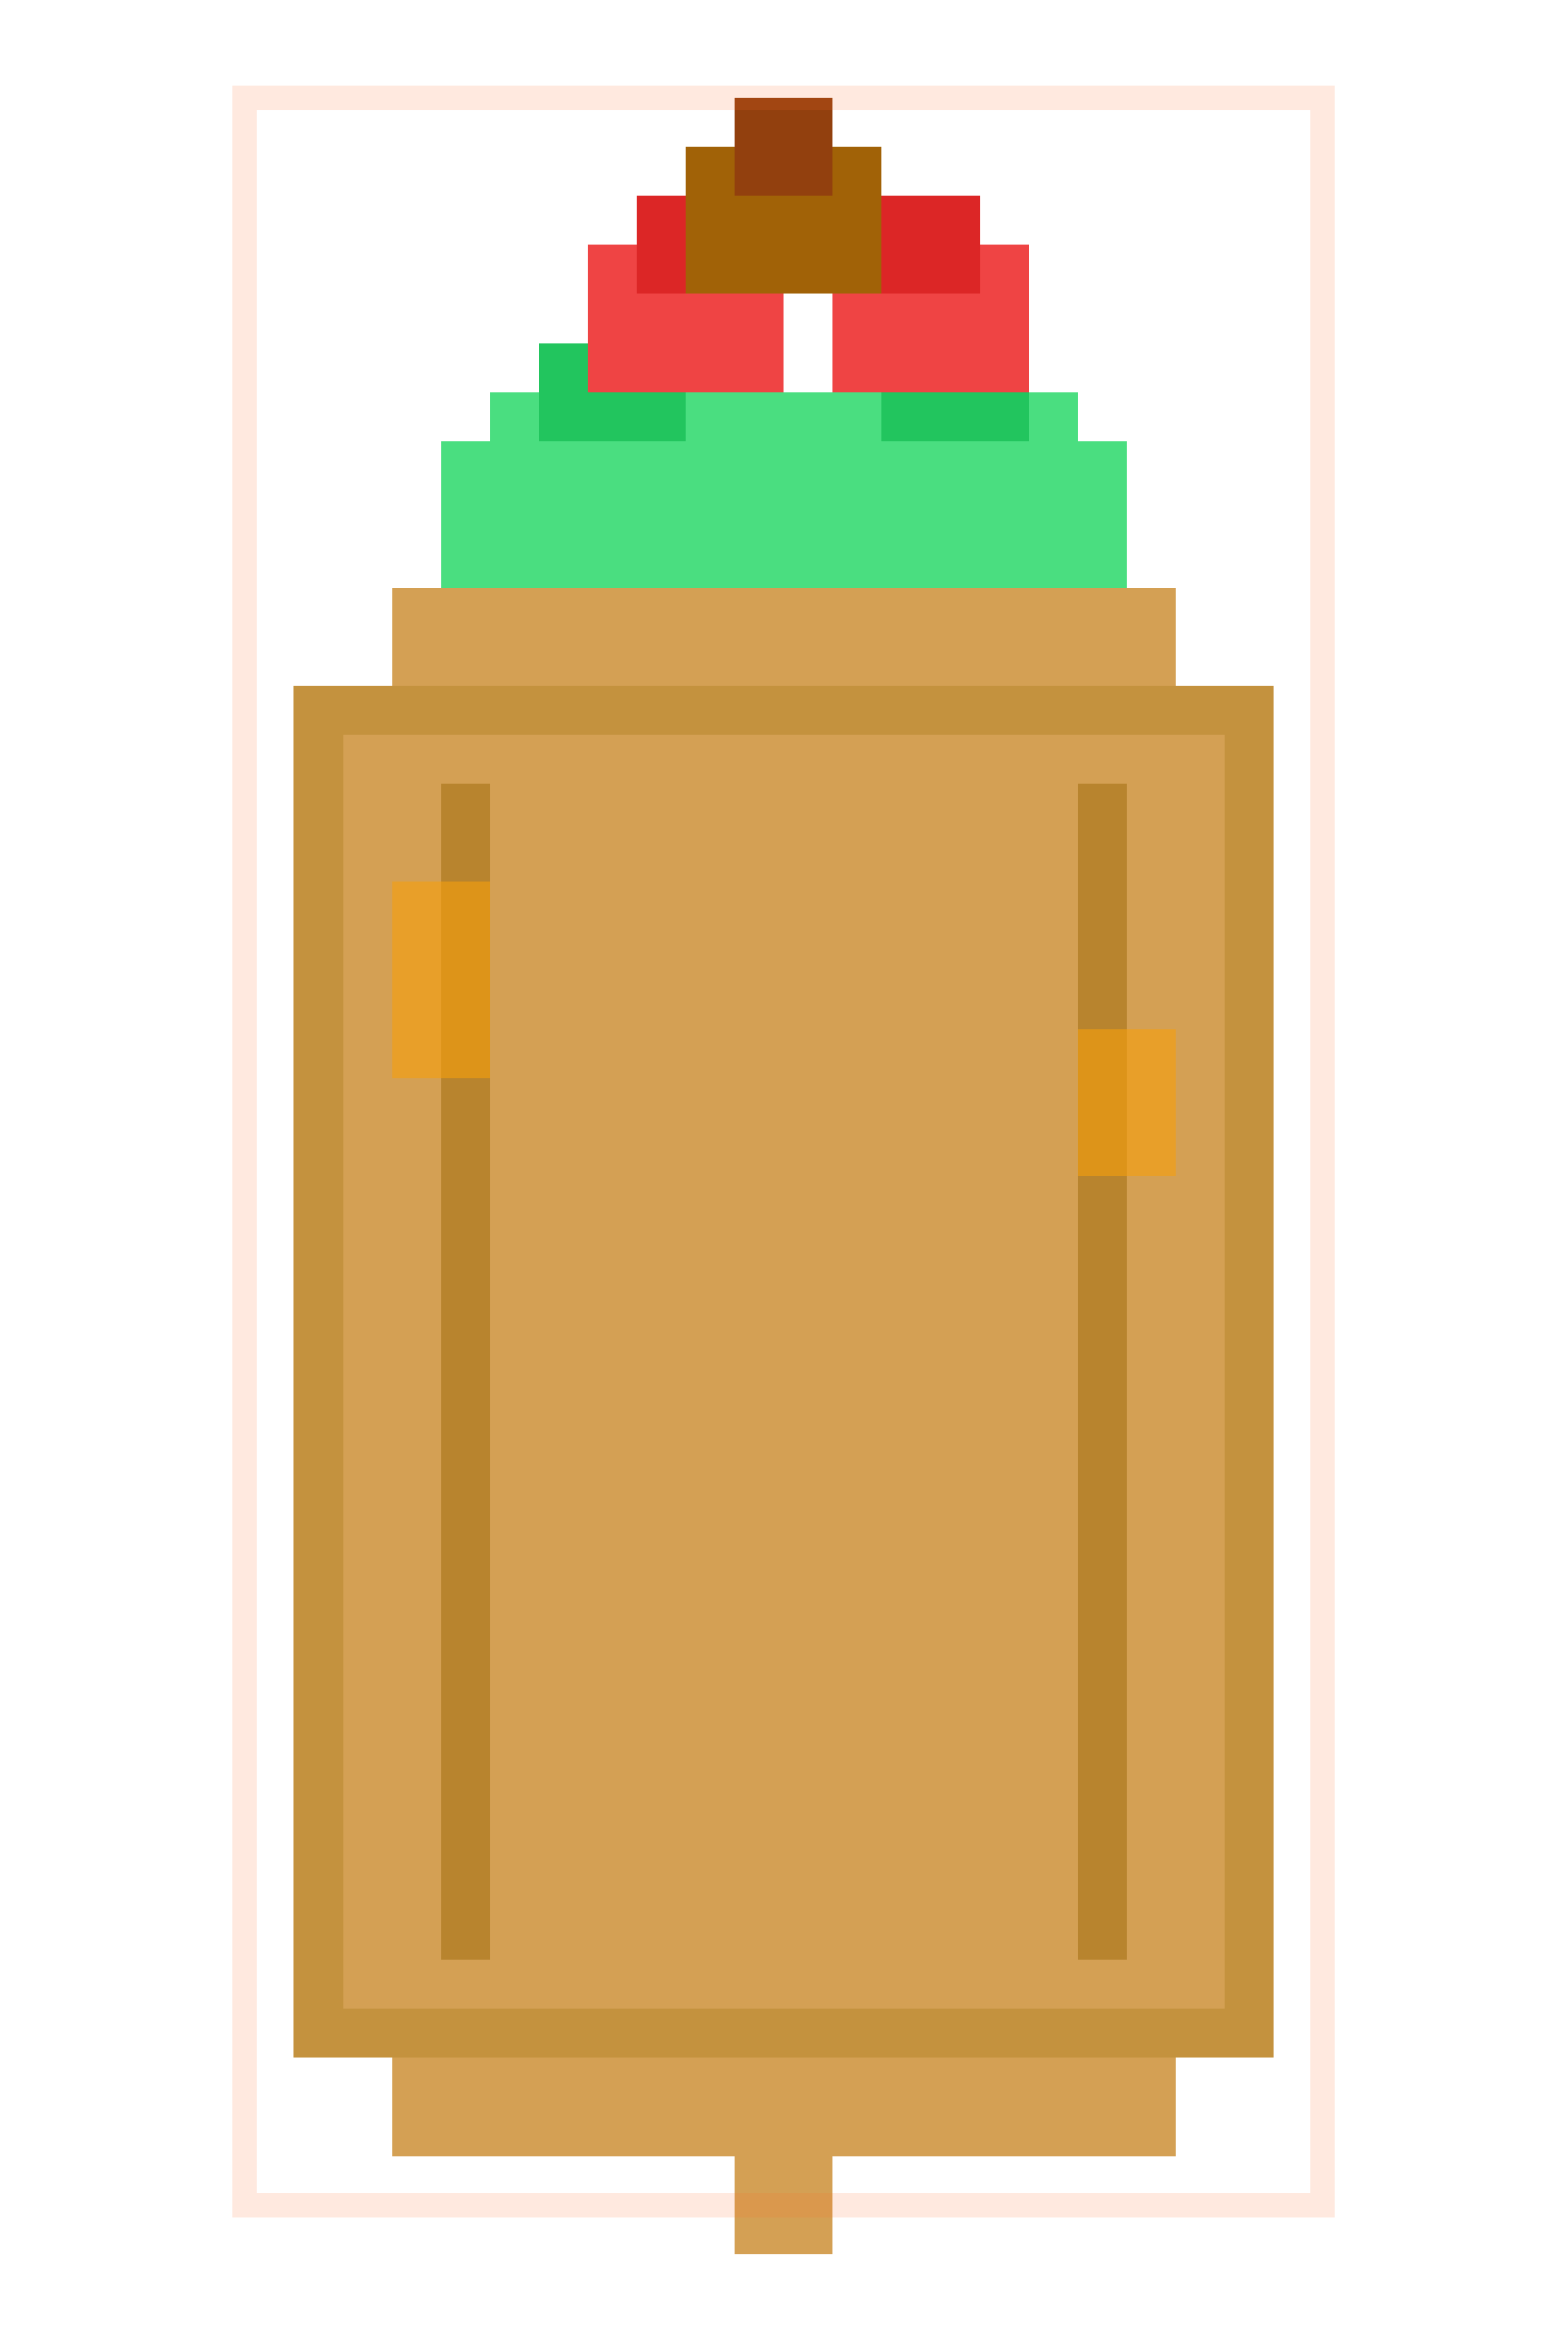
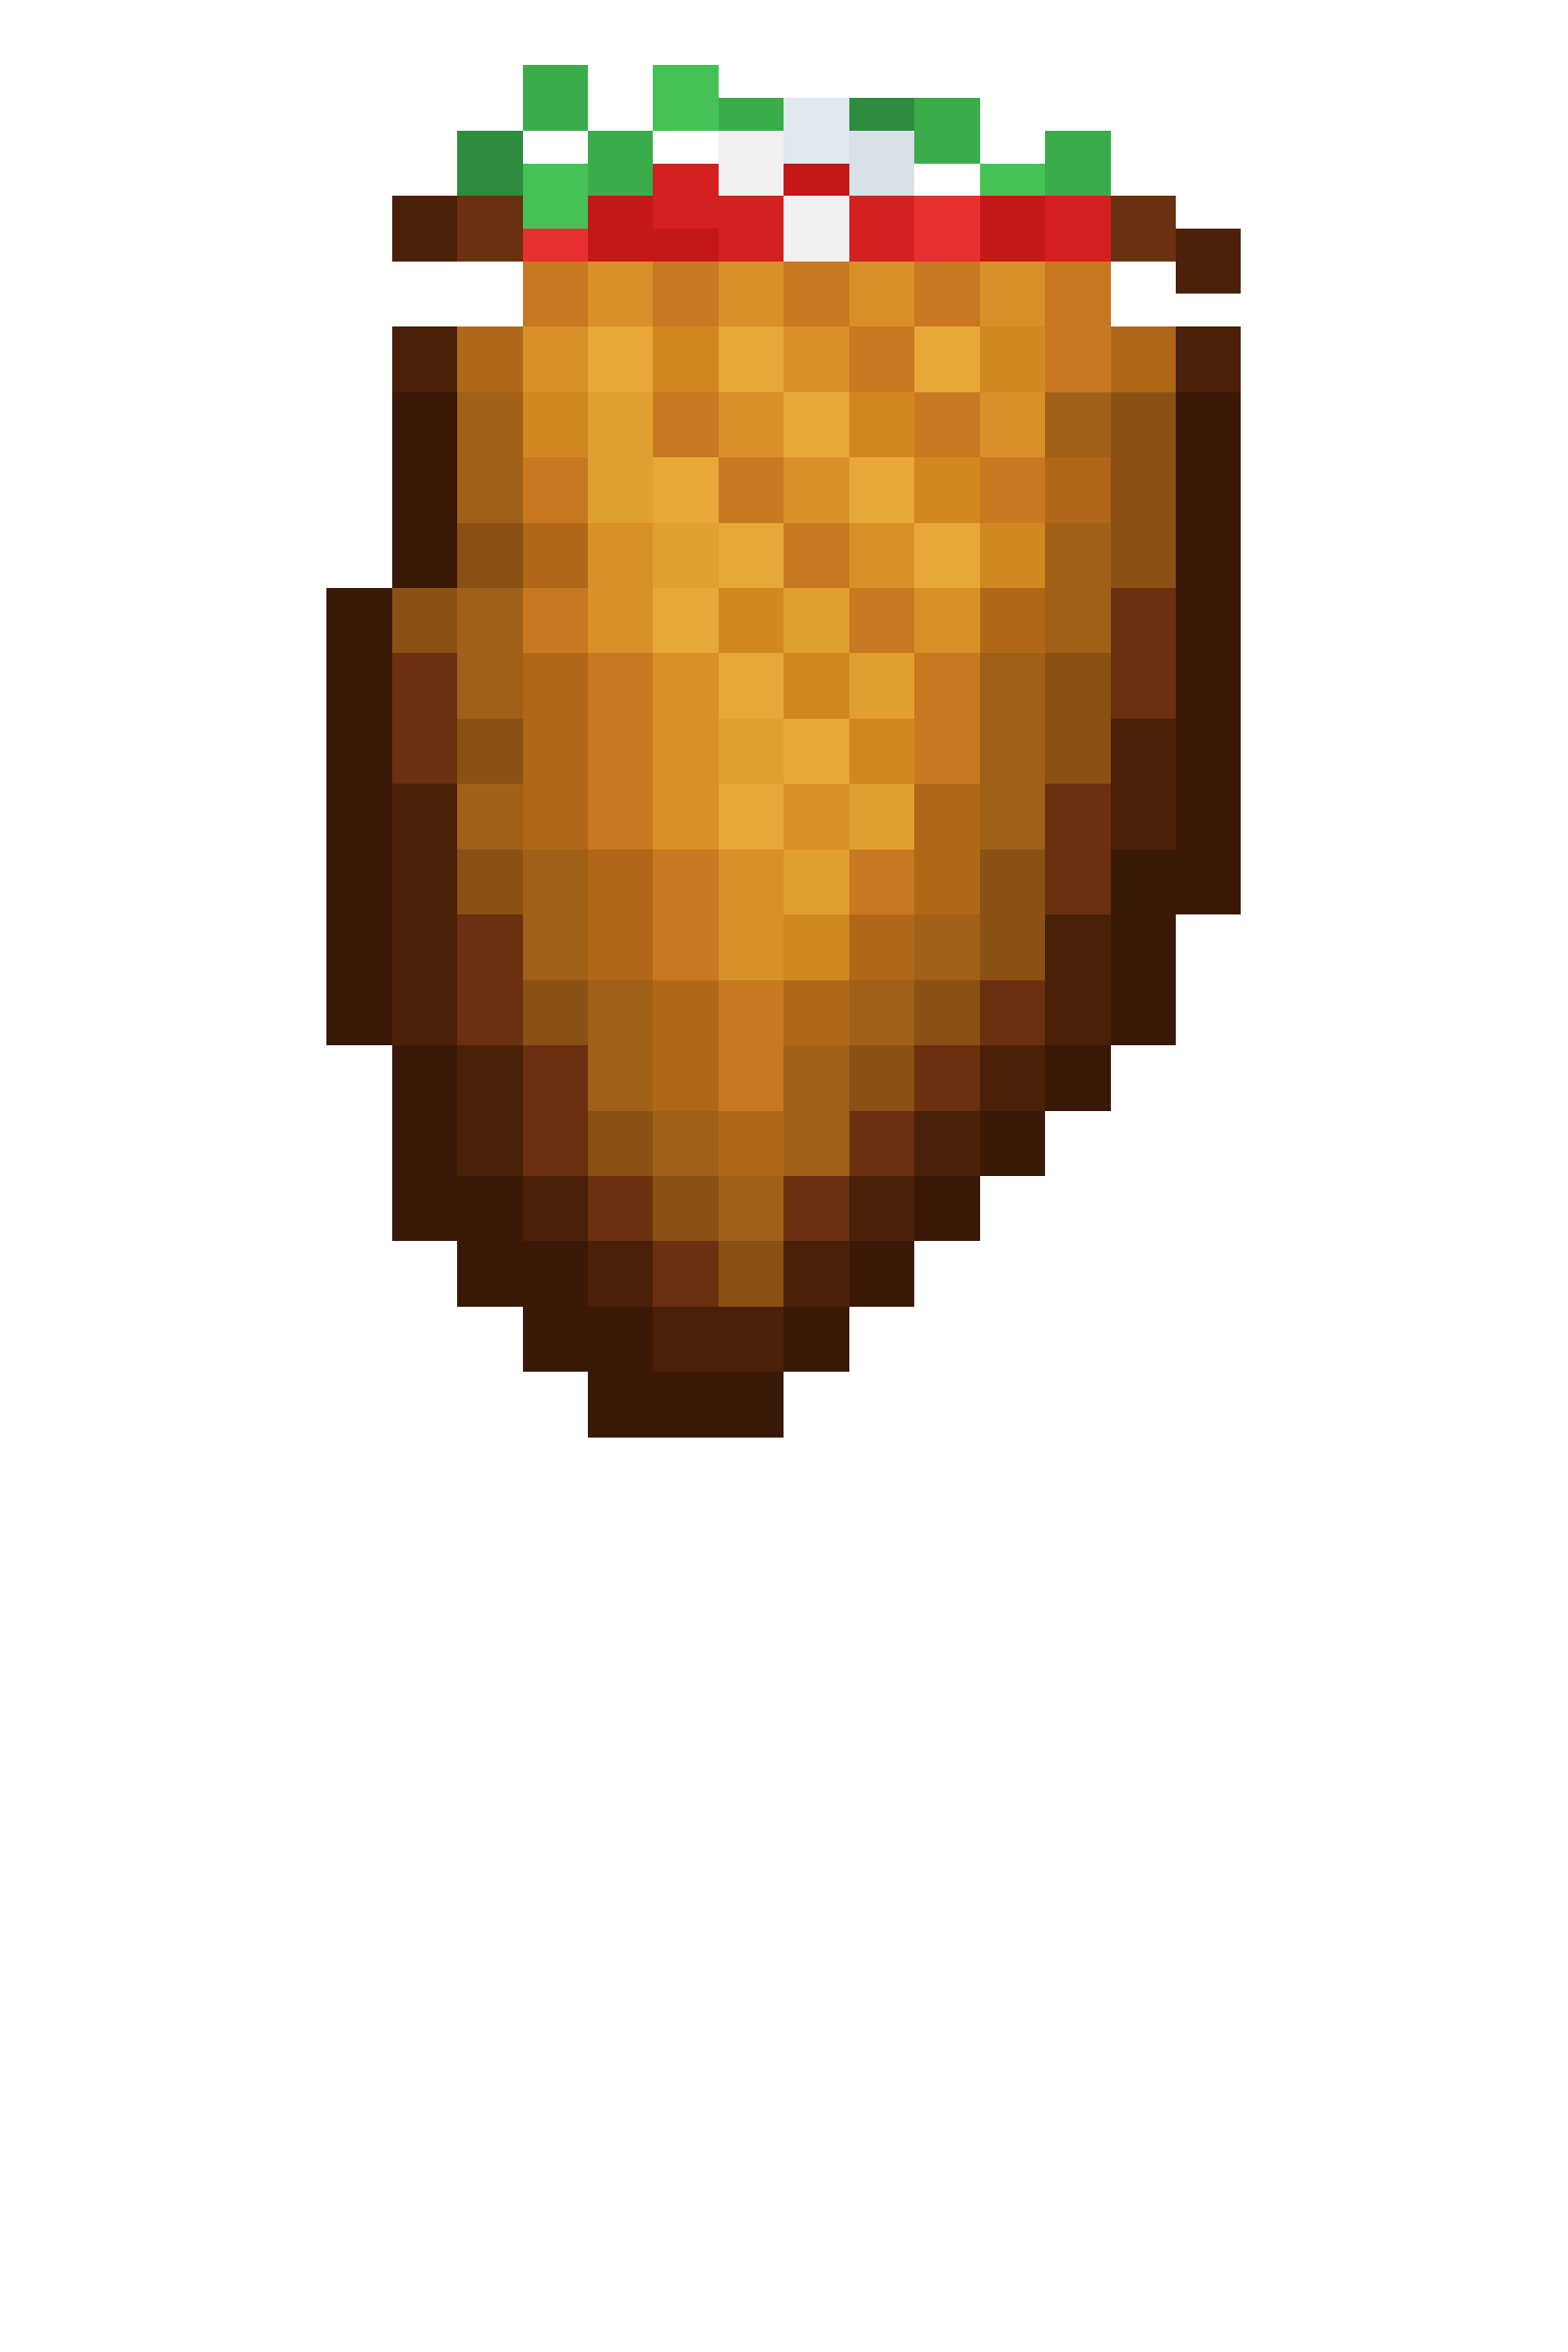
- <svg xmlns="http://www.w3.org/2000/svg" viewBox="0 0 64 96" width="64" height="96" shape-rendering="crispEdges">
-   <rect x="16" y="24" width="32" height="64" rx="0" fill="#d4a054" />
-   <rect x="12" y="28" width="40" height="56" rx="0" fill="#c4923e" />
-   <rect x="14" y="30" width="36" height="52" rx="0" fill="#d4a054" />
-   <rect x="18" y="32" width="2" height="48" fill="#b8842e" />
-   <rect x="44" y="32" width="2" height="48" fill="#b8842e" />
-   <rect x="20" y="16" width="24" height="8" fill="#4ade80" />
-   <rect x="18" y="18" width="4" height="6" fill="#4ade80" />
-   <rect x="42" y="18" width="4" height="6" fill="#4ade80" />
-   <rect x="22" y="14" width="6" height="4" fill="#22c55e" />
-   <rect x="36" y="14" width="6" height="4" fill="#22c55e" />
-   <rect x="24" y="10" width="8" height="6" fill="#ef4444" />
-   <rect x="34" y="10" width="8" height="6" fill="#ef4444" />
-   <rect x="26" y="8" width="4" height="4" fill="#dc2626" />
-   <rect x="36" y="8" width="4" height="4" fill="#dc2626" />
-   <rect x="28" y="6" width="8" height="6" fill="#a16207" />
-   <rect x="30" y="4" width="4" height="4" fill="#92400e" />
-   <rect x="16" y="36" width="4" height="8" fill="#f59e0b" opacity="0.6" />
-   <rect x="44" y="42" width="4" height="6" fill="#f59e0b" opacity="0.6" />
-   <rect x="30" y="88" width="4" height="4" fill="#d4a054" />
-   <rect x="10" y="4" width="44" height="86" fill="none" stroke="#ff6b2b" stroke-width="1" opacity="0.15" />
+ <svg xmlns="http://www.w3.org/2000/svg" viewBox="0 0 48 72" width="48" height="72" shape-rendering="crispEdges">
+   <rect x="14" y="4" width="2" height="2" fill="#2d8c3e" />
+   <rect x="16" y="2" width="2" height="2" fill="#3aad4a" />
+   <rect x="20" y="2" width="2" height="2" fill="#45c255" />
+   <rect x="24" y="4" width="2" height="2" fill="#2d8c3e" />
+   <rect x="28" y="3" width="2" height="2" fill="#3aad4a" />
+   <rect x="30" y="5" width="2" height="2" fill="#45c255" />
+   <rect x="18" y="4" width="2" height="2" fill="#3aad4a" />
+   <rect x="26" y="3" width="2" height="2" fill="#2d8c3e" />
+   <rect x="22" y="3" width="2" height="2" fill="#3aad4a" />
+   <rect x="16" y="5" width="2" height="2" fill="#45c255" />
+   <rect x="32" y="4" width="2" height="2" fill="#3aad4a" />
+   <rect x="20" y="5" width="2" height="2" fill="#d42020" />
+   <rect x="22" y="5" width="2" height="2" fill="#e83030" />
+   <rect x="24" y="5" width="2" height="2" fill="#c41818" />
+   <rect x="26" y="6" width="2" height="2" fill="#d42020" />
+   <rect x="28" y="6" width="2" height="2" fill="#e83030" />
+   <rect x="18" y="6" width="2" height="2" fill="#c41818" />
+   <rect x="22" y="6" width="2" height="2" fill="#d42020" />
+   <rect x="30" y="6" width="2" height="2" fill="#c41818" />
+   <rect x="16" y="7" width="2" height="2" fill="#e83030" />
+   <rect x="20" y="7" width="2" height="2" fill="#c41818" />
+   <rect x="32" y="6" width="2" height="2" fill="#d42020" />
+   <rect x="22" y="4" width="2" height="2" fill="#f0f0f0" />
+   <rect x="24" y="3" width="2" height="2" fill="#e0e8f0" />
+   <rect x="26" y="4" width="2" height="2" fill="#d8e0e8" />
+   <rect x="24" y="6" width="2" height="2" fill="#f0f0f0" />
+   <rect x="12" y="6" width="2" height="2" fill="#4a2008" />
+   <rect x="14" y="6" width="2" height="2" fill="#6a3010" />
+   <rect x="34" y="6" width="2" height="2" fill="#6a3010" />
+   <rect x="36" y="7" width="2" height="2" fill="#4a2008" />
+   <rect x="16" y="8" width="2" height="2" fill="#c87820" />
+   <rect x="18" y="8" width="2" height="2" fill="#d89028" />
+   <rect x="20" y="8" width="2" height="2" fill="#c87820" />
+   <rect x="22" y="8" width="2" height="2" fill="#d89028" />
+   <rect x="24" y="8" width="2" height="2" fill="#c87820" />
+   <rect x="26" y="8" width="2" height="2" fill="#d89028" />
+   <rect x="28" y="8" width="2" height="2" fill="#c87820" />
+   <rect x="30" y="8" width="2" height="2" fill="#d89028" />
+   <rect x="32" y="8" width="2" height="2" fill="#c87820" />
+   <rect x="12" y="10" width="2" height="2" fill="#4a2008" />
+   <rect x="14" y="10" width="2" height="2" fill="#b06818" />
+   <rect x="16" y="10" width="2" height="2" fill="#d89028" />
+   <rect x="18" y="10" width="2" height="2" fill="#e8a838" />
+   <rect x="20" y="10" width="2" height="2" fill="#d08820" />
+   <rect x="22" y="10" width="2" height="2" fill="#e8a838" />
+   <rect x="24" y="10" width="2" height="2" fill="#d89028" />
+   <rect x="26" y="10" width="2" height="2" fill="#c87820" />
+   <rect x="28" y="10" width="2" height="2" fill="#e8a838" />
+   <rect x="30" y="10" width="2" height="2" fill="#d08820" />
+   <rect x="32" y="10" width="2" height="2" fill="#c87820" />
+   <rect x="34" y="10" width="2" height="2" fill="#b06818" />
+   <rect x="36" y="10" width="2" height="2" fill="#4a2008" />
+   <rect x="12" y="12" width="2" height="2" fill="#3a1806" />
+   <rect x="14" y="12" width="2" height="2" fill="#a06018" />
+   <rect x="16" y="12" width="2" height="2" fill="#d08820" />
+   <rect x="18" y="12" width="2" height="2" fill="#e0a030" />
+   <rect x="20" y="12" width="2" height="2" fill="#c87820" />
+   <rect x="22" y="12" width="2" height="2" fill="#d89028" />
+   <rect x="24" y="12" width="2" height="2" fill="#e8a838" />
+   <rect x="26" y="12" width="2" height="2" fill="#d08820" />
+   <rect x="28" y="12" width="2" height="2" fill="#c87820" />
+   <rect x="30" y="12" width="2" height="2" fill="#d89028" />
+   <rect x="32" y="12" width="2" height="2" fill="#a06018" />
+   <rect x="34" y="12" width="2" height="2" fill="#8a5014" />
+   <rect x="36" y="12" width="2" height="2" fill="#3a1806" />
+   <rect x="12" y="14" width="2" height="2" fill="#3a1806" />
+   <rect x="14" y="14" width="2" height="2" fill="#a06018" />
+   <rect x="16" y="14" width="2" height="2" fill="#c87820" />
+   <rect x="18" y="14" width="2" height="2" fill="#e0a030" />
+   <rect x="20" y="14" width="2" height="2" fill="#e8a838" />
+   <rect x="22" y="14" width="2" height="2" fill="#c87820" />
+   <rect x="24" y="14" width="2" height="2" fill="#d89028" />
+   <rect x="26" y="14" width="2" height="2" fill="#e8a838" />
+   <rect x="28" y="14" width="2" height="2" fill="#d08820" />
+   <rect x="30" y="14" width="2" height="2" fill="#c87820" />
+   <rect x="32" y="14" width="2" height="2" fill="#b06818" />
+   <rect x="34" y="14" width="2" height="2" fill="#8a5014" />
+   <rect x="36" y="14" width="2" height="2" fill="#3a1806" />
+   <rect x="12" y="16" width="2" height="2" fill="#3a1806" />
+   <rect x="14" y="16" width="2" height="2" fill="#8a5014" />
+   <rect x="16" y="16" width="2" height="2" fill="#b06818" />
+   <rect x="18" y="16" width="2" height="2" fill="#d89028" />
+   <rect x="20" y="16" width="2" height="2" fill="#e0a030" />
+   <rect x="22" y="16" width="2" height="2" fill="#e8a838" />
+   <rect x="24" y="16" width="2" height="2" fill="#c87820" />
+   <rect x="26" y="16" width="2" height="2" fill="#d89028" />
+   <rect x="28" y="16" width="2" height="2" fill="#e8a838" />
+   <rect x="30" y="16" width="2" height="2" fill="#d08820" />
+   <rect x="32" y="16" width="2" height="2" fill="#a06018" />
+   <rect x="34" y="16" width="2" height="2" fill="#8a5014" />
+   <rect x="36" y="16" width="2" height="2" fill="#3a1806" />
+   <rect x="10" y="18" width="2" height="2" fill="#3a1806" />
+   <rect x="12" y="18" width="2" height="2" fill="#8a5014" />
+   <rect x="14" y="18" width="2" height="2" fill="#a06018" />
+   <rect x="16" y="18" width="2" height="2" fill="#c87820" />
+   <rect x="18" y="18" width="2" height="2" fill="#d89028" />
+   <rect x="20" y="18" width="2" height="2" fill="#e8a838" />
+   <rect x="22" y="18" width="2" height="2" fill="#d08820" />
+   <rect x="24" y="18" width="2" height="2" fill="#e0a030" />
+   <rect x="26" y="18" width="2" height="2" fill="#c87820" />
+   <rect x="28" y="18" width="2" height="2" fill="#d89028" />
+   <rect x="30" y="18" width="2" height="2" fill="#b06818" />
+   <rect x="32" y="18" width="2" height="2" fill="#a06018" />
+   <rect x="34" y="18" width="2" height="2" fill="#6a3010" />
+   <rect x="36" y="18" width="2" height="2" fill="#3a1806" />
+   <rect x="10" y="20" width="2" height="2" fill="#3a1806" />
+   <rect x="12" y="20" width="2" height="2" fill="#6a3010" />
+   <rect x="14" y="20" width="2" height="2" fill="#a06018" />
+   <rect x="16" y="20" width="2" height="2" fill="#b06818" />
+   <rect x="18" y="20" width="2" height="2" fill="#c87820" />
+   <rect x="20" y="20" width="2" height="2" fill="#d89028" />
+   <rect x="22" y="20" width="2" height="2" fill="#e8a838" />
+   <rect x="24" y="20" width="2" height="2" fill="#d08820" />
+   <rect x="26" y="20" width="2" height="2" fill="#e0a030" />
+   <rect x="28" y="20" width="2" height="2" fill="#c87820" />
+   <rect x="30" y="20" width="2" height="2" fill="#a06018" />
+   <rect x="32" y="20" width="2" height="2" fill="#8a5014" />
+   <rect x="34" y="20" width="2" height="2" fill="#6a3010" />
+   <rect x="36" y="20" width="2" height="2" fill="#3a1806" />
+   <rect x="10" y="22" width="2" height="2" fill="#3a1806" />
+   <rect x="12" y="22" width="2" height="2" fill="#6a3010" />
+   <rect x="14" y="22" width="2" height="2" fill="#8a5014" />
+   <rect x="16" y="22" width="2" height="2" fill="#b06818" />
+   <rect x="18" y="22" width="2" height="2" fill="#c87820" />
+   <rect x="20" y="22" width="2" height="2" fill="#d89028" />
+   <rect x="22" y="22" width="2" height="2" fill="#e0a030" />
+   <rect x="24" y="22" width="2" height="2" fill="#e8a838" />
+   <rect x="26" y="22" width="2" height="2" fill="#d08820" />
+   <rect x="28" y="22" width="2" height="2" fill="#c87820" />
+   <rect x="30" y="22" width="2" height="2" fill="#a06018" />
+   <rect x="32" y="22" width="2" height="2" fill="#8a5014" />
+   <rect x="34" y="22" width="2" height="2" fill="#4a2008" />
+   <rect x="36" y="22" width="2" height="2" fill="#3a1806" />
+   <rect x="10" y="24" width="2" height="2" fill="#3a1806" />
+   <rect x="12" y="24" width="2" height="2" fill="#4a2008" />
+   <rect x="14" y="24" width="2" height="2" fill="#a06018" />
+   <rect x="16" y="24" width="2" height="2" fill="#b06818" />
+   <rect x="18" y="24" width="2" height="2" fill="#c87820" />
+   <rect x="20" y="24" width="2" height="2" fill="#d89028" />
+   <rect x="22" y="24" width="2" height="2" fill="#e8a838" />
+   <rect x="24" y="24" width="2" height="2" fill="#d89028" />
+   <rect x="26" y="24" width="2" height="2" fill="#e0a030" />
+   <rect x="28" y="24" width="2" height="2" fill="#b06818" />
+   <rect x="30" y="24" width="2" height="2" fill="#a06018" />
+   <rect x="32" y="24" width="2" height="2" fill="#6a3010" />
+   <rect x="34" y="24" width="2" height="2" fill="#4a2008" />
+   <rect x="36" y="24" width="2" height="2" fill="#3a1806" />
+   <rect x="10" y="26" width="2" height="2" fill="#3a1806" />
+   <rect x="12" y="26" width="2" height="2" fill="#4a2008" />
+   <rect x="14" y="26" width="2" height="2" fill="#8a5014" />
+   <rect x="16" y="26" width="2" height="2" fill="#a06018" />
+   <rect x="18" y="26" width="2" height="2" fill="#b06818" />
+   <rect x="20" y="26" width="2" height="2" fill="#c87820" />
+   <rect x="22" y="26" width="2" height="2" fill="#d89028" />
+   <rect x="24" y="26" width="2" height="2" fill="#e0a030" />
+   <rect x="26" y="26" width="2" height="2" fill="#c87820" />
+   <rect x="28" y="26" width="2" height="2" fill="#b06818" />
+   <rect x="30" y="26" width="2" height="2" fill="#8a5014" />
+   <rect x="32" y="26" width="2" height="2" fill="#6a3010" />
+   <rect x="34" y="26" width="2" height="2" fill="#3a1806" />
+   <rect x="36" y="26" width="2" height="2" fill="#3a1806" />
+   <rect x="10" y="28" width="2" height="2" fill="#3a1806" />
+   <rect x="12" y="28" width="2" height="2" fill="#4a2008" />
+   <rect x="14" y="28" width="2" height="2" fill="#6a3010" />
+   <rect x="16" y="28" width="2" height="2" fill="#a06018" />
+   <rect x="18" y="28" width="2" height="2" fill="#b06818" />
+   <rect x="20" y="28" width="2" height="2" fill="#c87820" />
+   <rect x="22" y="28" width="2" height="2" fill="#d89028" />
+   <rect x="24" y="28" width="2" height="2" fill="#d08820" />
+   <rect x="26" y="28" width="2" height="2" fill="#b06818" />
+   <rect x="28" y="28" width="2" height="2" fill="#a06018" />
+   <rect x="30" y="28" width="2" height="2" fill="#8a5014" />
+   <rect x="32" y="28" width="2" height="2" fill="#4a2008" />
+   <rect x="34" y="28" width="2" height="2" fill="#3a1806" />
+   <rect x="10" y="30" width="2" height="2" fill="#3a1806" />
+   <rect x="12" y="30" width="2" height="2" fill="#4a2008" />
+   <rect x="14" y="30" width="2" height="2" fill="#6a3010" />
+   <rect x="16" y="30" width="2" height="2" fill="#8a5014" />
+   <rect x="18" y="30" width="2" height="2" fill="#a06018" />
+   <rect x="20" y="30" width="2" height="2" fill="#b06818" />
+   <rect x="22" y="30" width="2" height="2" fill="#c87820" />
+   <rect x="24" y="30" width="2" height="2" fill="#b06818" />
+   <rect x="26" y="30" width="2" height="2" fill="#a06018" />
+   <rect x="28" y="30" width="2" height="2" fill="#8a5014" />
+   <rect x="30" y="30" width="2" height="2" fill="#6a3010" />
+   <rect x="32" y="30" width="2" height="2" fill="#4a2008" />
+   <rect x="34" y="30" width="2" height="2" fill="#3a1806" />
+   <rect x="12" y="32" width="2" height="2" fill="#3a1806" />
+   <rect x="14" y="32" width="2" height="2" fill="#4a2008" />
+   <rect x="16" y="32" width="2" height="2" fill="#6a3010" />
+   <rect x="18" y="32" width="2" height="2" fill="#a06018" />
+   <rect x="20" y="32" width="2" height="2" fill="#b06818" />
+   <rect x="22" y="32" width="2" height="2" fill="#c87820" />
+   <rect x="24" y="32" width="2" height="2" fill="#a06018" />
+   <rect x="26" y="32" width="2" height="2" fill="#8a5014" />
+   <rect x="28" y="32" width="2" height="2" fill="#6a3010" />
+   <rect x="30" y="32" width="2" height="2" fill="#4a2008" />
+   <rect x="32" y="32" width="2" height="2" fill="#3a1806" />
+   <rect x="12" y="34" width="2" height="2" fill="#3a1806" />
+   <rect x="14" y="34" width="2" height="2" fill="#4a2008" />
+   <rect x="16" y="34" width="2" height="2" fill="#6a3010" />
+   <rect x="18" y="34" width="2" height="2" fill="#8a5014" />
+   <rect x="20" y="34" width="2" height="2" fill="#a06018" />
+   <rect x="22" y="34" width="2" height="2" fill="#b06818" />
+   <rect x="24" y="34" width="2" height="2" fill="#a06018" />
+   <rect x="26" y="34" width="2" height="2" fill="#6a3010" />
+   <rect x="28" y="34" width="2" height="2" fill="#4a2008" />
+   <rect x="30" y="34" width="2" height="2" fill="#3a1806" />
+   <rect x="12" y="36" width="2" height="2" fill="#3a1806" />
+   <rect x="14" y="36" width="2" height="2" fill="#3a1806" />
+   <rect x="16" y="36" width="2" height="2" fill="#4a2008" />
+   <rect x="18" y="36" width="2" height="2" fill="#6a3010" />
+   <rect x="20" y="36" width="2" height="2" fill="#8a5014" />
+   <rect x="22" y="36" width="2" height="2" fill="#a06018" />
+   <rect x="24" y="36" width="2" height="2" fill="#6a3010" />
+   <rect x="26" y="36" width="2" height="2" fill="#4a2008" />
+   <rect x="28" y="36" width="2" height="2" fill="#3a1806" />
+   <rect x="14" y="38" width="2" height="2" fill="#3a1806" />
+   <rect x="16" y="38" width="2" height="2" fill="#3a1806" />
+   <rect x="18" y="38" width="2" height="2" fill="#4a2008" />
+   <rect x="20" y="38" width="2" height="2" fill="#6a3010" />
+   <rect x="22" y="38" width="2" height="2" fill="#8a5014" />
+   <rect x="24" y="38" width="2" height="2" fill="#4a2008" />
+   <rect x="26" y="38" width="2" height="2" fill="#3a1806" />
+   <rect x="16" y="40" width="2" height="2" fill="#3a1806" />
+   <rect x="18" y="40" width="2" height="2" fill="#3a1806" />
+   <rect x="20" y="40" width="2" height="2" fill="#4a2008" />
+   <rect x="22" y="40" width="2" height="2" fill="#4a2008" />
+   <rect x="24" y="40" width="2" height="2" fill="#3a1806" />
+   <rect x="18" y="42" width="2" height="2" fill="#3a1806" />
+   <rect x="20" y="42" width="2" height="2" fill="#3a1806" />
+   <rect x="22" y="42" width="2" height="2" fill="#3a1806" />
</svg>
